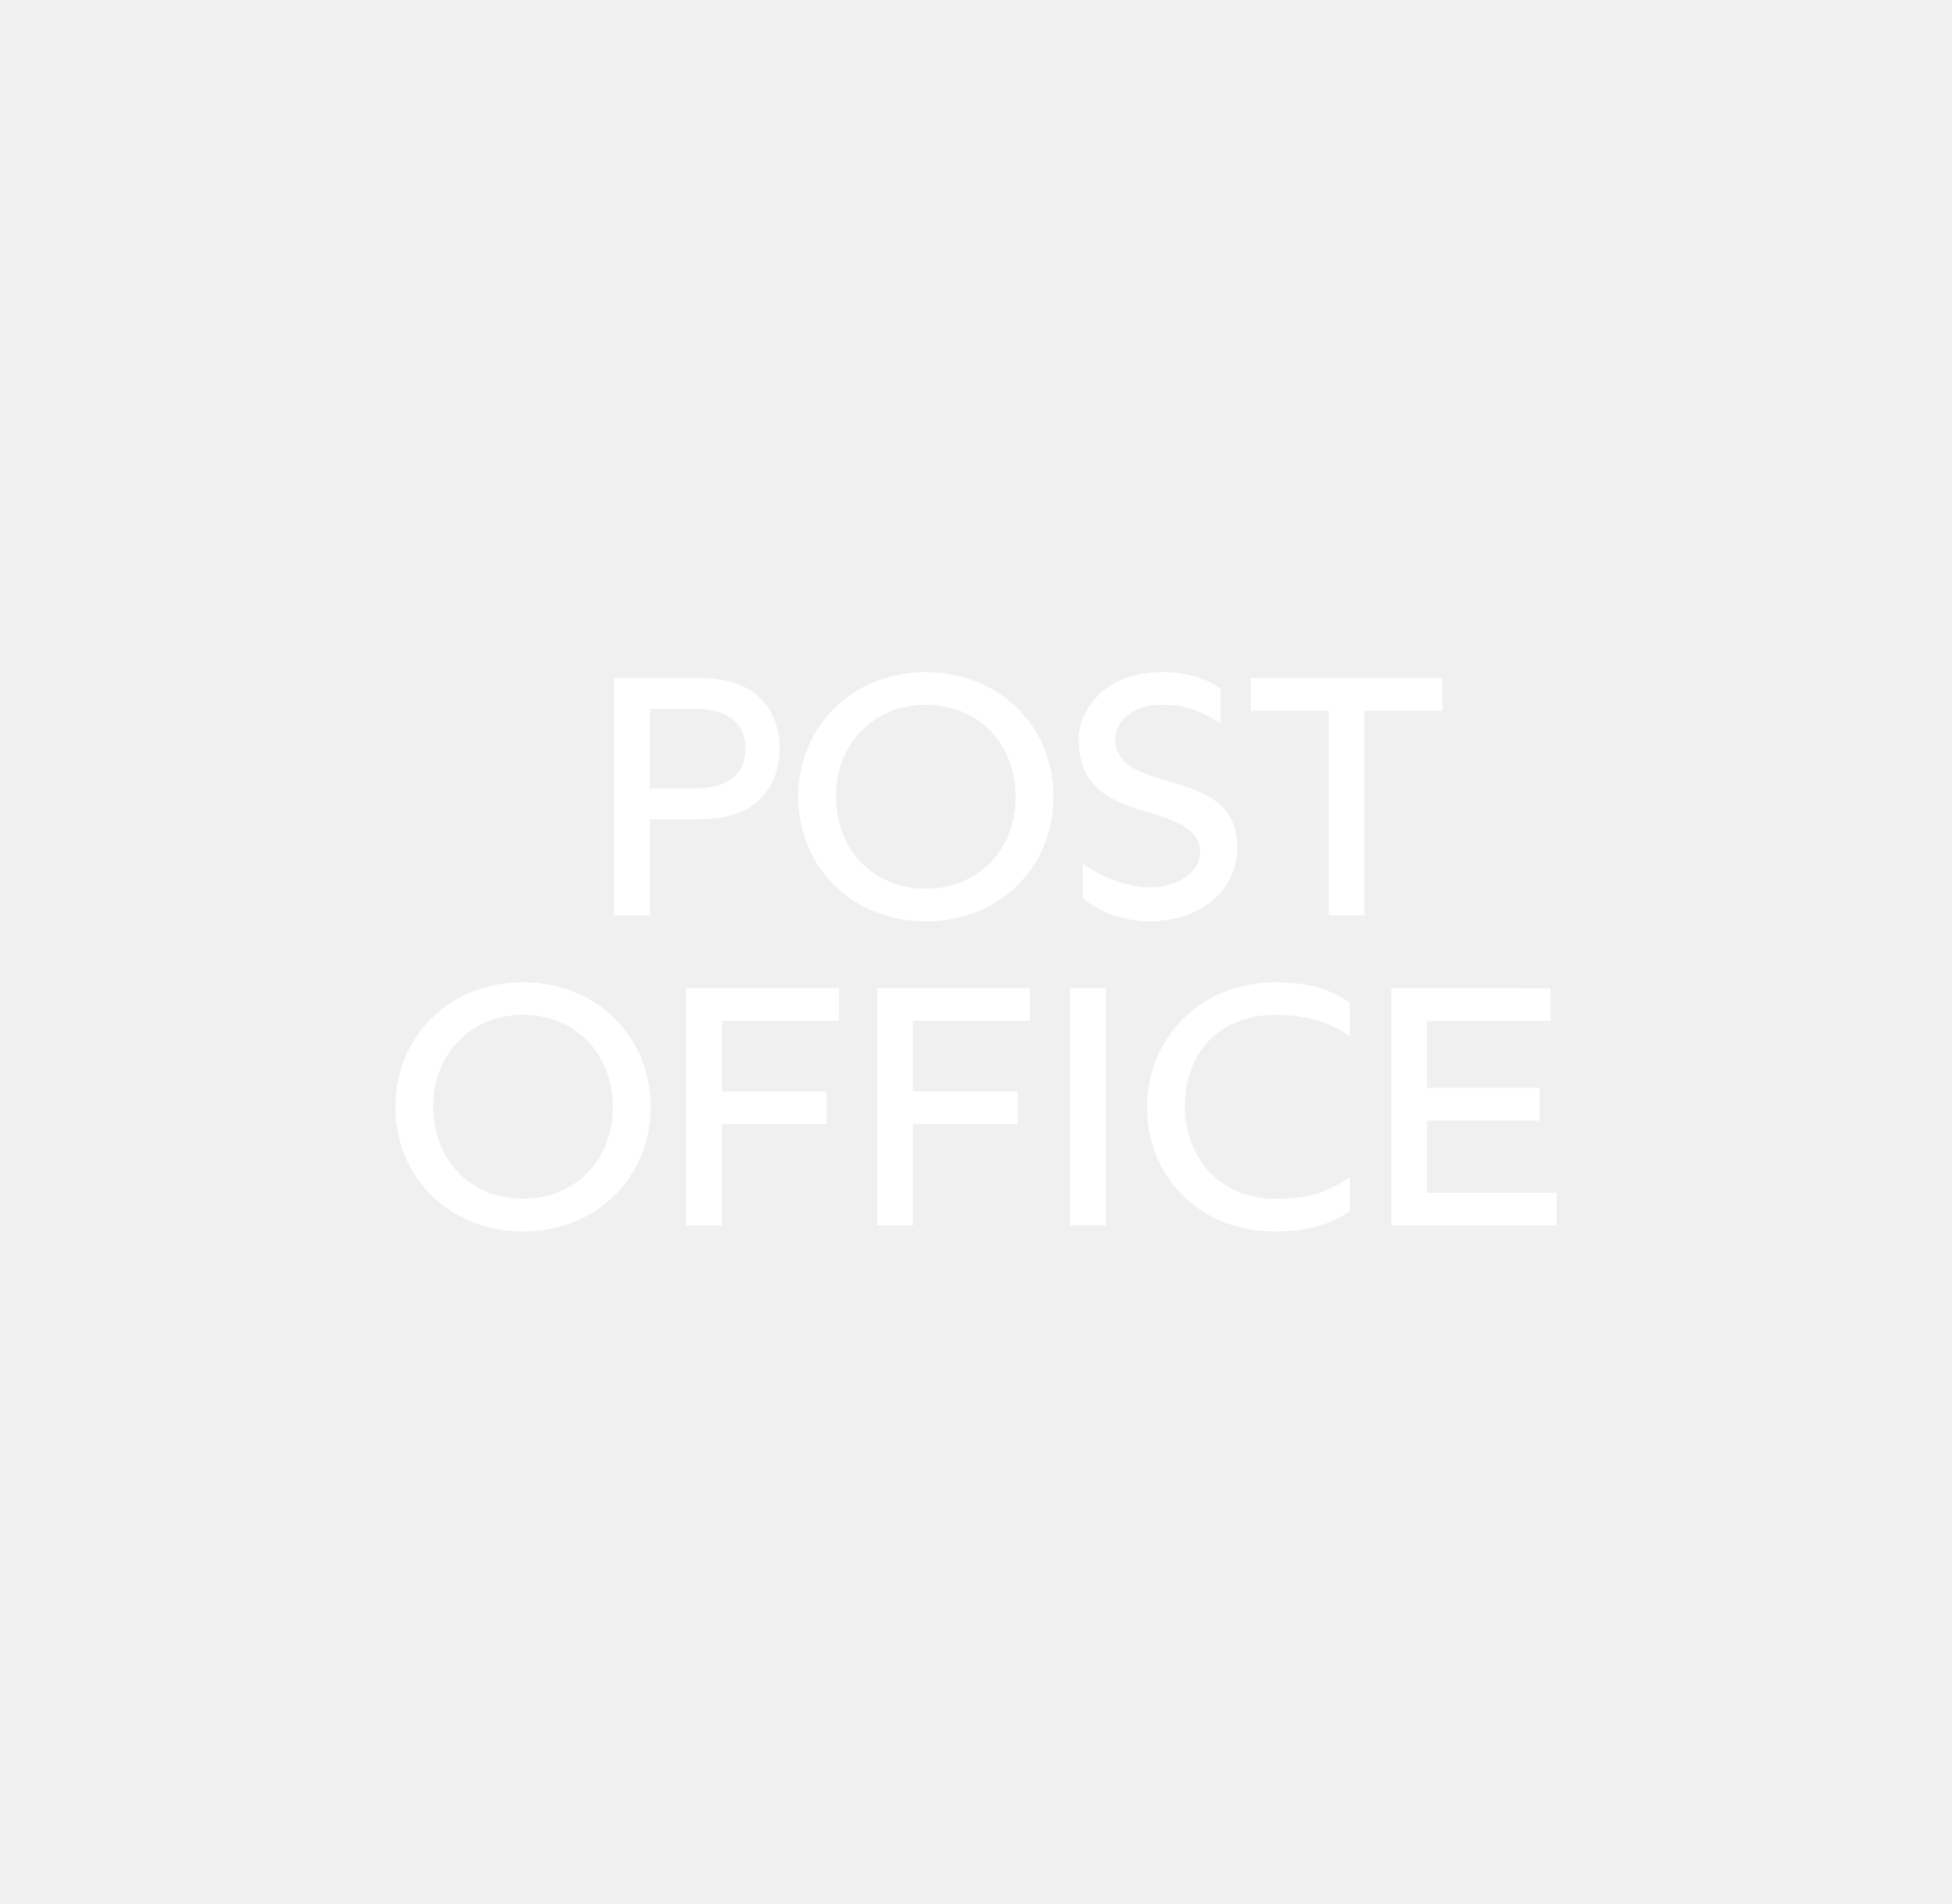
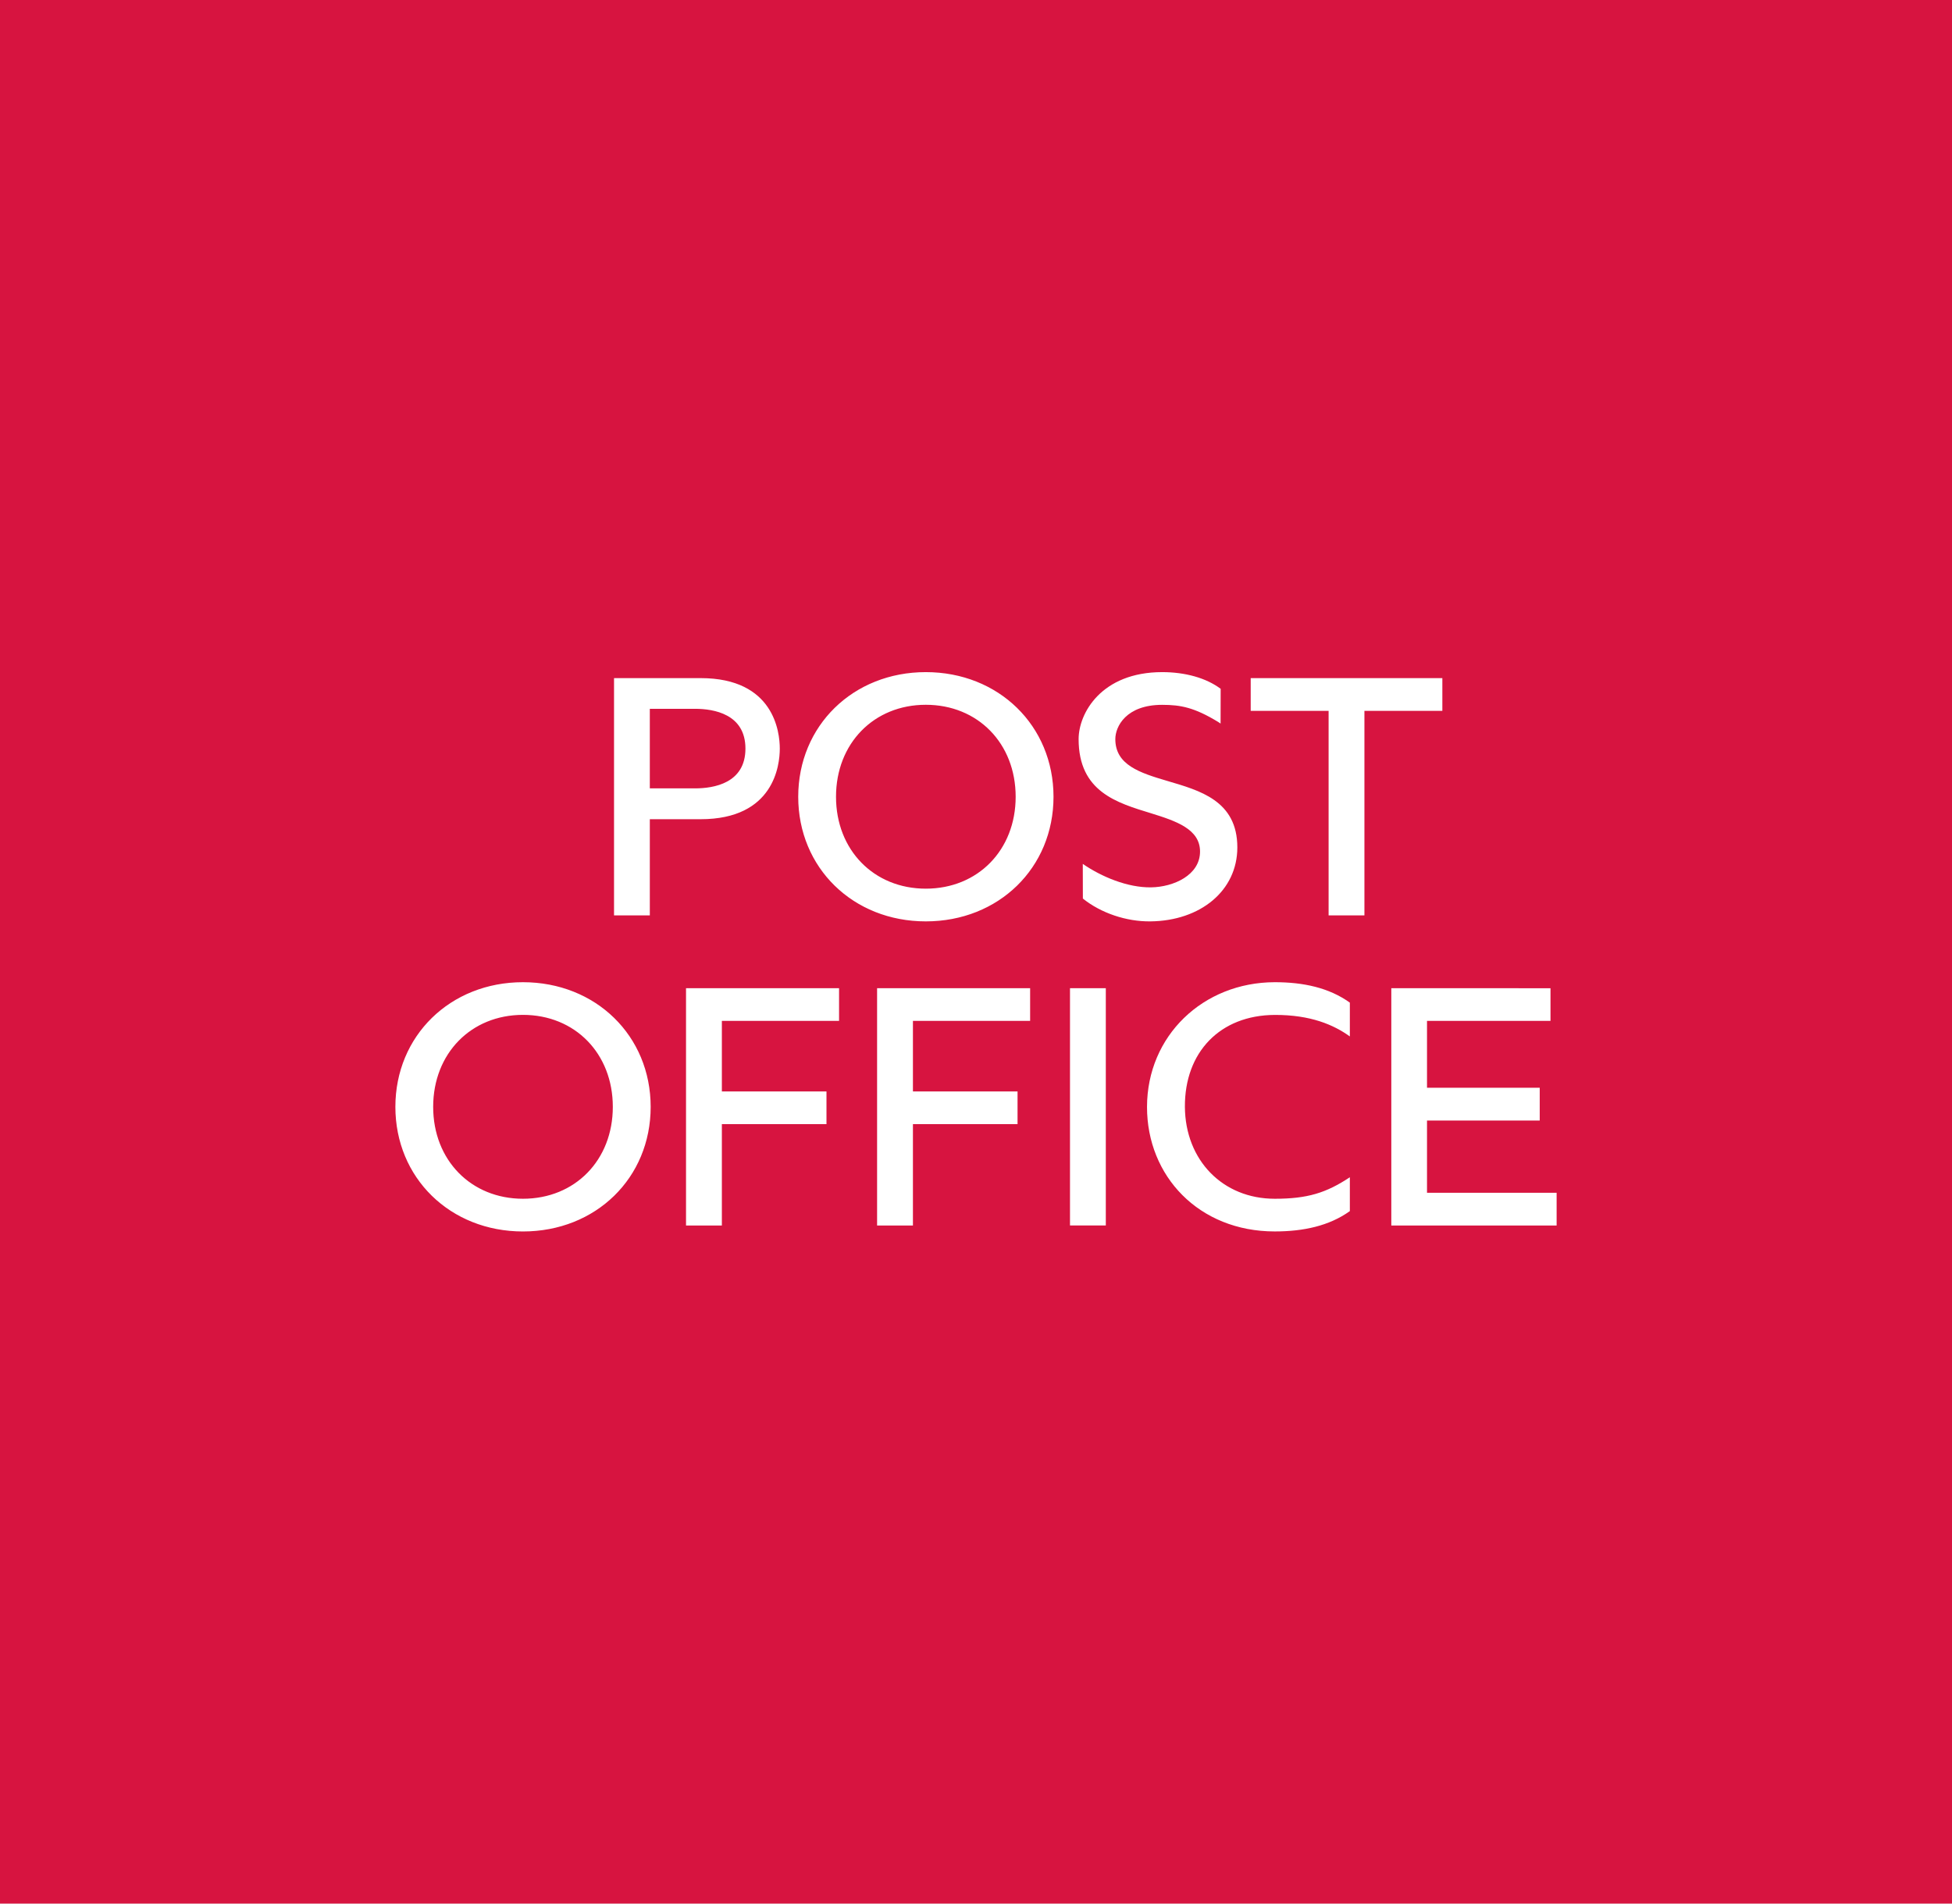
- <svg xmlns="http://www.w3.org/2000/svg" width="373.8" height="364.6" style="background-color:#d71440">
+ <svg xmlns="http://www.w3.org/2000/svg" width="373.8" height="364.6">
+   <rect width="373.8" height="364.6" fill="#d71440" />
  <path d="M219.649 212.001c.022-13.615 10.739-23.855 24.462-23.876 5.463 0 10.377 1.043 14.379 3.913v6.473c-3.091-2.224-7.504-4.139-14.379-4.119-10.488.046-17.267 7.148-17.208 17.61.069 10.204 7.226 17.6 17.208 17.6 6.231 0 9.828-1.105 14.379-4.119v6.482c-3.96 2.844-8.916 3.897-14.379 3.897-14.533 0-24.478-10.602-24.462-23.861zm46.781-22.725v45.446h31.657v-6.266h-24.82v-13.832h21.584v-6.281h-21.584v-12.81h23.647v-6.255zm-61.53 45.445h6.859v-45.445H204.9zm-73.53-45.445v45.446h6.864V215.31h20.034v-6.266h-20.034v-13.512h22.442v-6.255zm-55.657 22.725c0 13.615 10.505 23.866 24.43 23.866 13.958 0 24.457-10.25 24.457-23.866 0-13.6-10.499-23.876-24.457-23.876-13.926 0-24.43 10.277-24.43 23.876zm7.238 0c0-10.214 7.242-17.62 17.192-17.62 9.982 0 17.209 7.406 17.209 17.62 0 10.194-7.227 17.6-17.209 17.6-9.95 0-17.192-7.407-17.192-17.6zm85.008-22.725v45.446h6.864V215.31h20.033v-6.266h-20.033v-13.512h22.442v-6.255zm38.591-47.712c0 10.106 7.37 12.207 13.866 14.204 4.807 1.491 9.386 3.029 9.386 7.334 0 4.511-5.058 6.797-9.386 6.855-4.498.066-9.476-2.024-13.067-4.491l.016 6.638c3.47 2.787 8.325 4.418 12.908 4.371 9.636-.093 16.671-5.899 16.671-14.167 0-8.996-7.264-10.911-13.425-12.738-5.207-1.538-9.939-3.035-9.939-8.005 0-2.431 2.073-6.565 8.969-6.565 3.556 0 6.166.506 10.718 3.273l.469.314.016-6.658c-2.788-2.091-6.811-3.195-11.203-3.195-11.661.01-15.998 7.886-15.998 12.831zm32.954-11.682v6.271h14.918v39.174h6.859v-39.174h14.923v-6.271zm-86.648 22.727c0 13.615 10.504 23.866 24.43 23.866 13.958 0 24.457-10.25 24.457-23.866 0-13.599-10.499-23.875-24.457-23.875-13.926 0-24.43 10.276-24.43 23.875zm7.237 0c0-10.213 7.242-17.62 17.193-17.62 9.982 0 17.209 7.407 17.209 17.62 0 10.194-7.227 17.6-17.209 17.6-9.95 0-17.193-7.406-17.193-17.6zm-42.509-22.727v45.445h6.854v-18.421h9.726c14.07 0 15.162-10.359 15.162-13.527 0-3.154-1.092-13.497-15.162-13.497zm15.508 5.878c3.598 0 9.657 1.001 9.657 7.618 0 6.637-6.059 7.622-9.657 7.622h-8.655v-15.24z" fill-rule="evenodd" fill="#fff" />
</svg>
